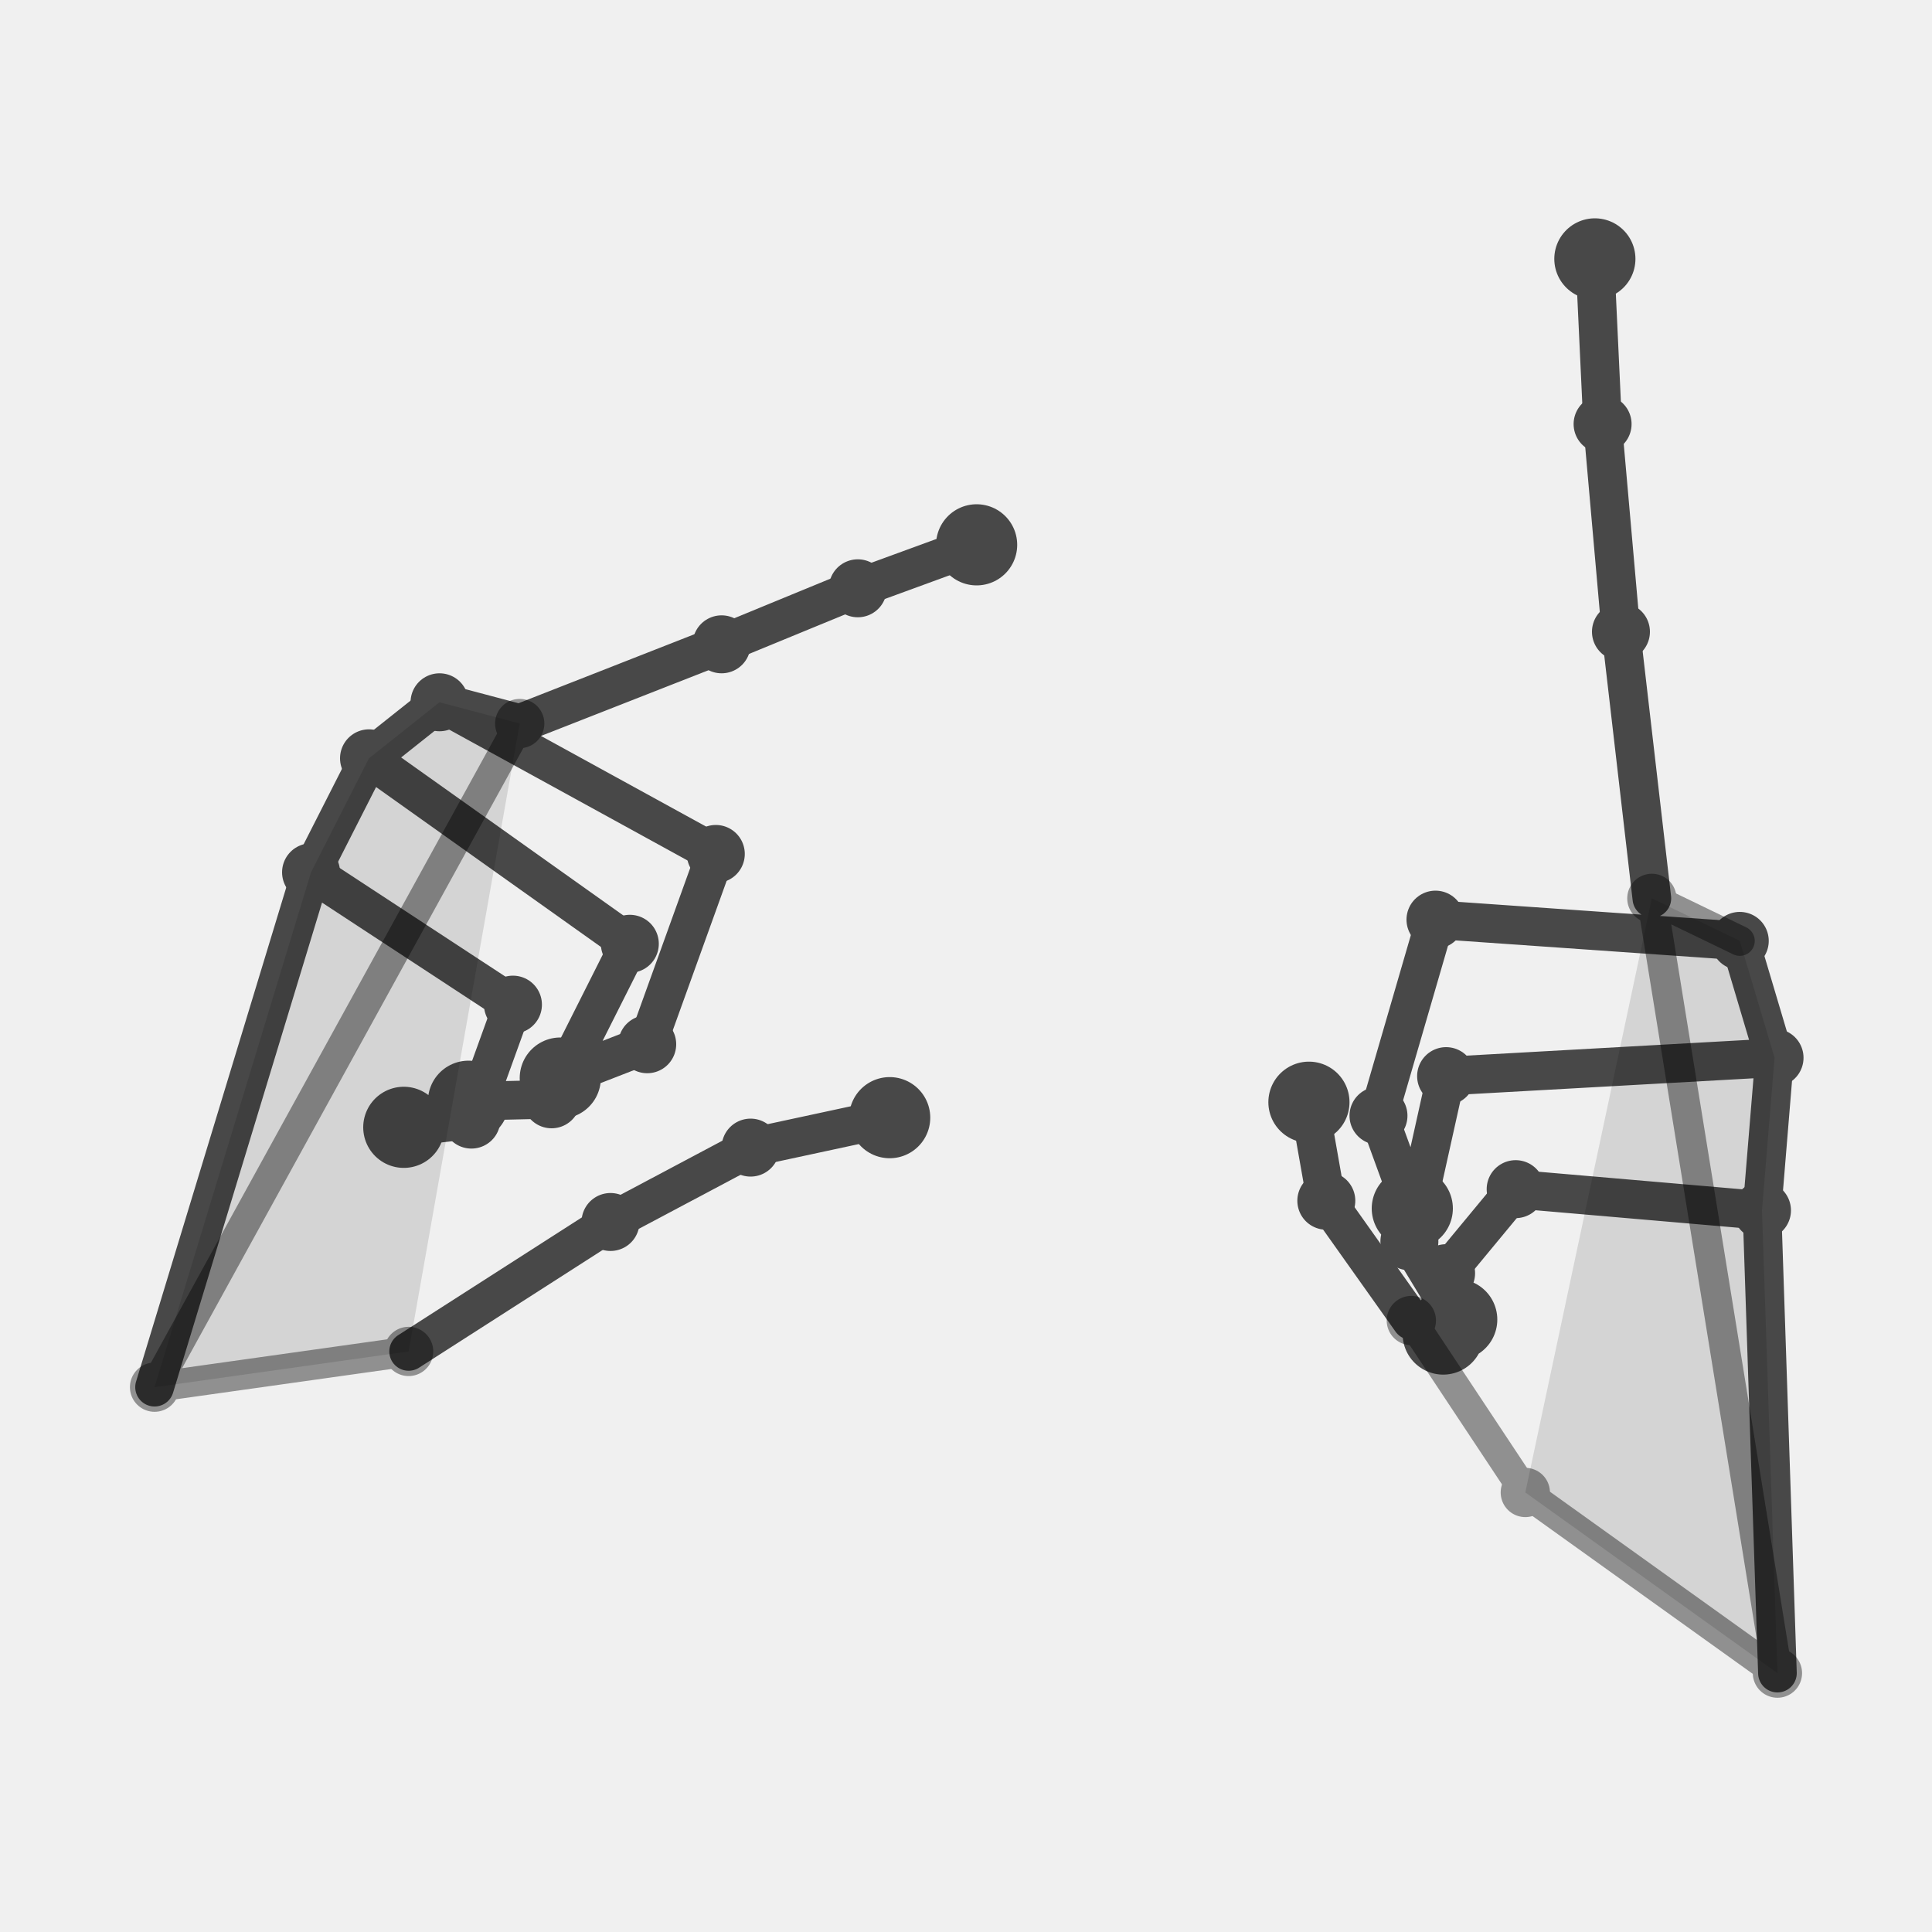
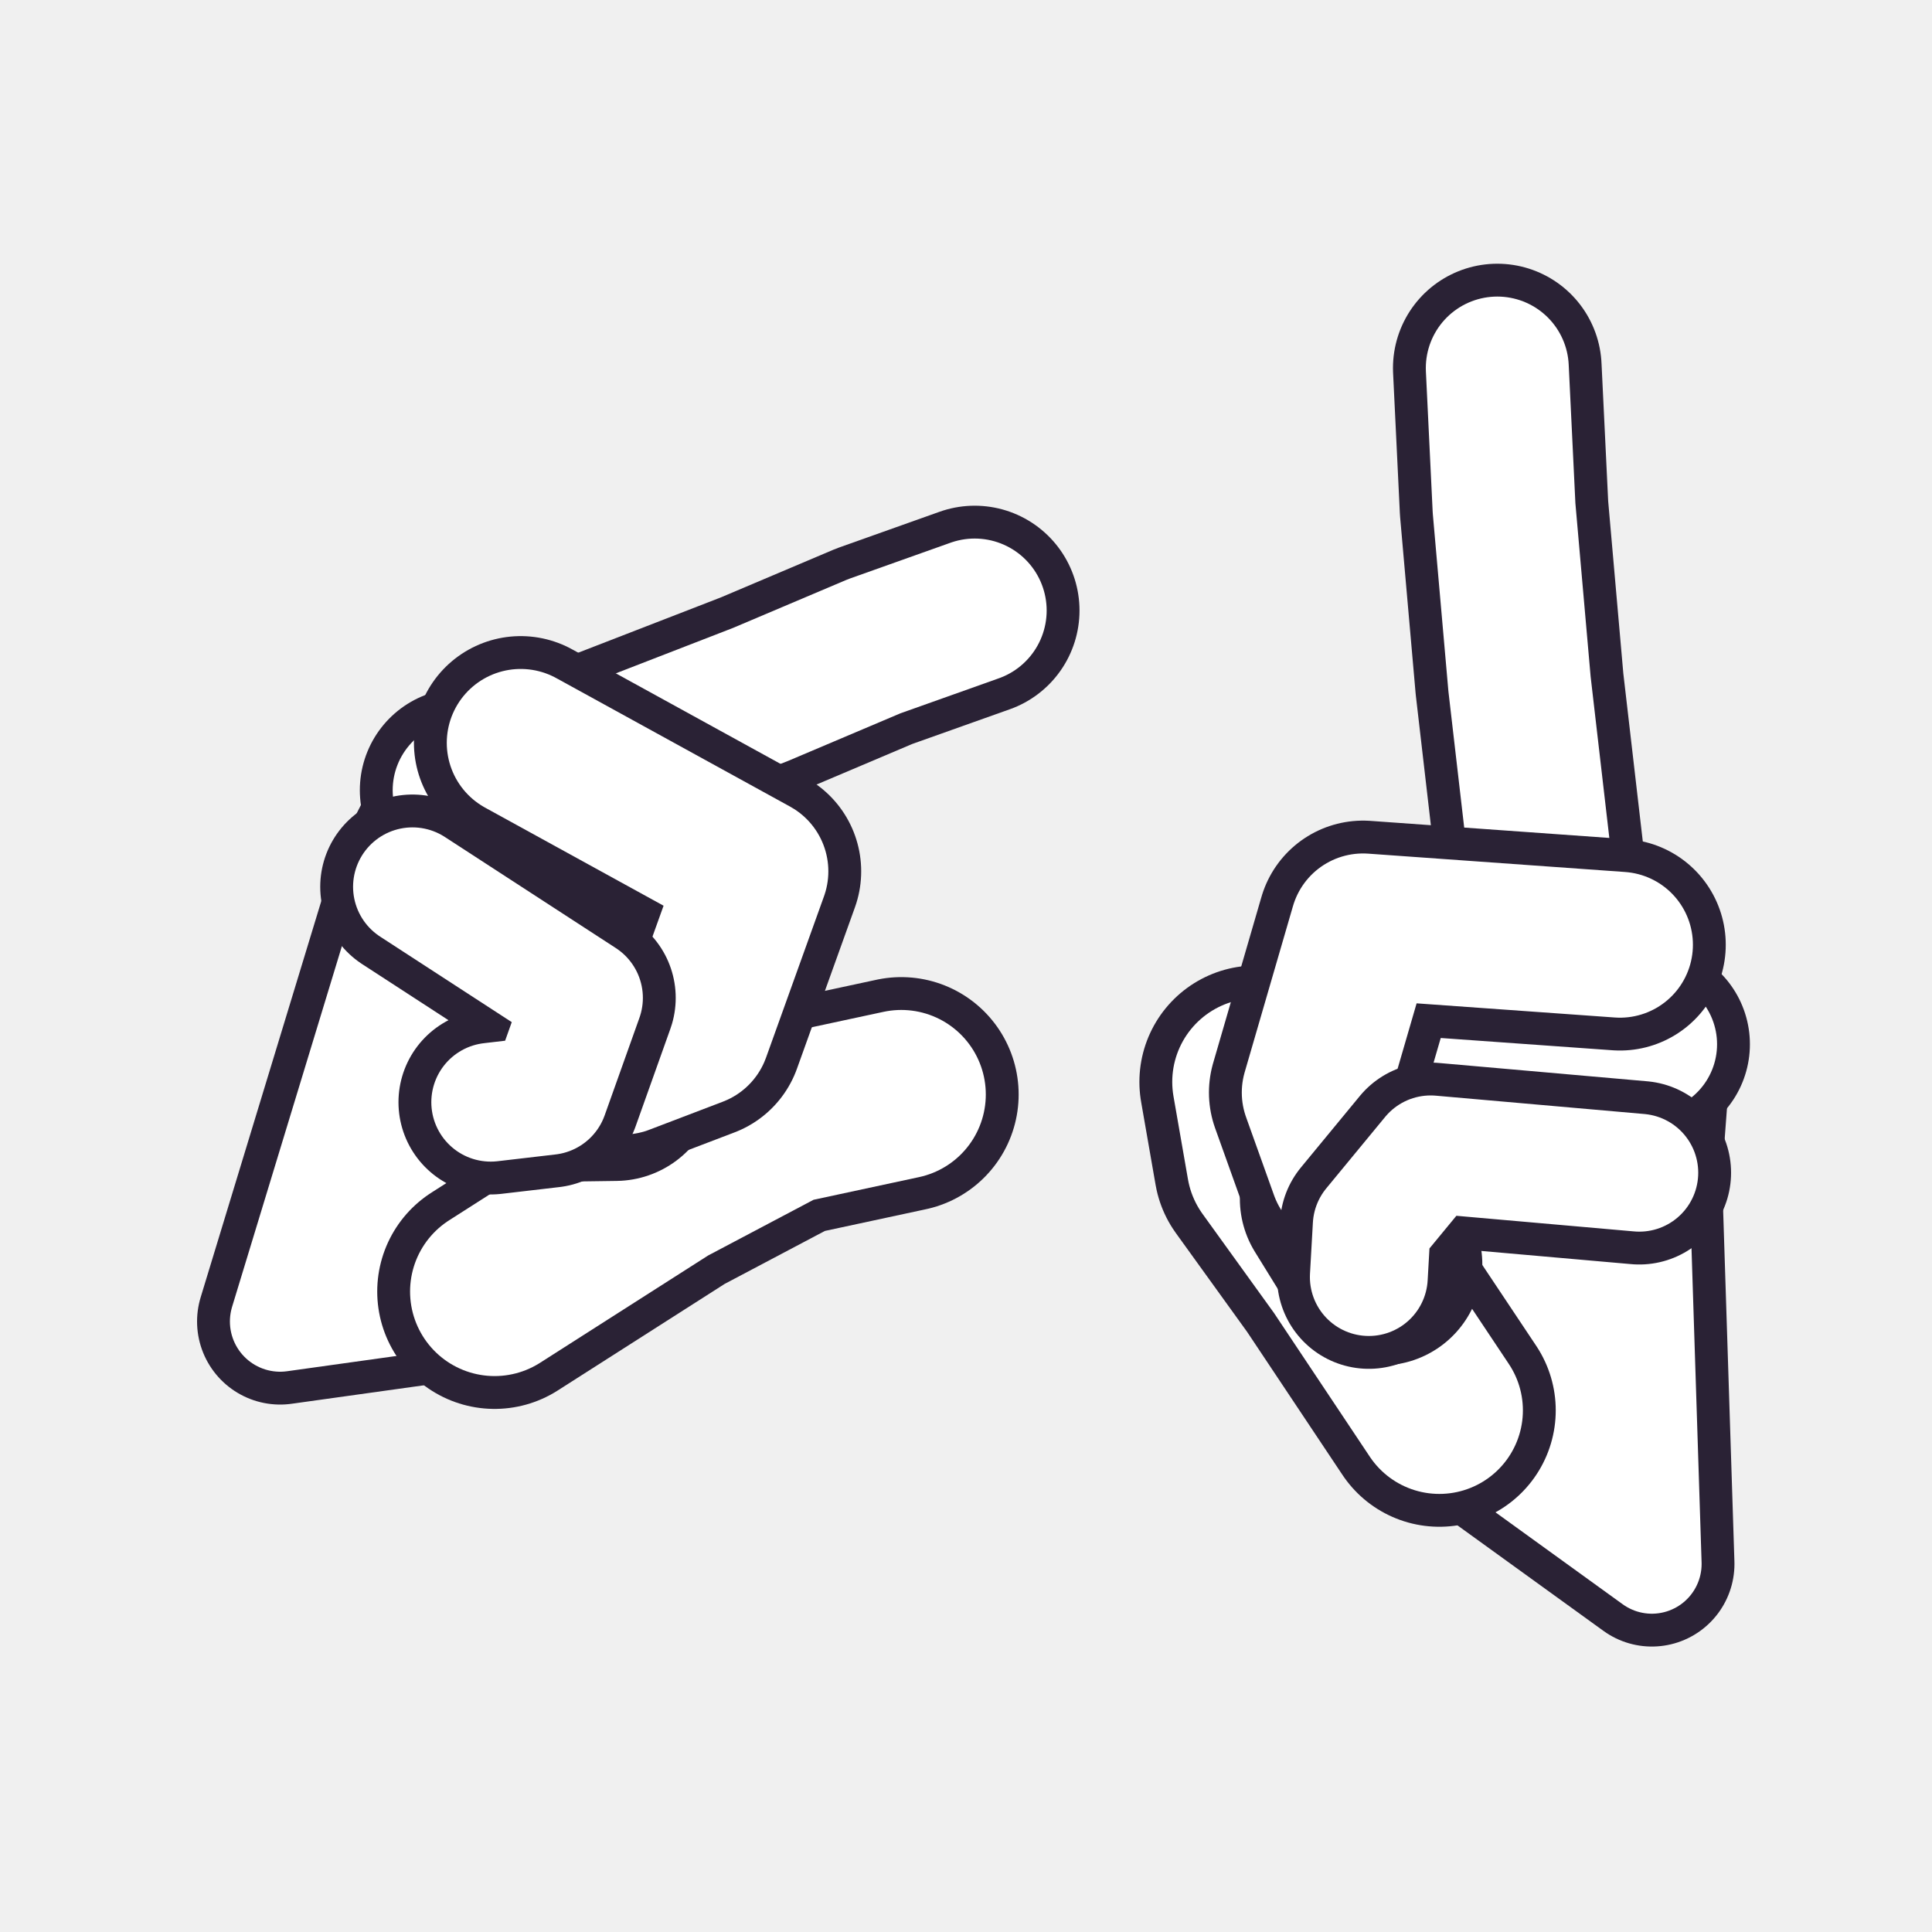
<svg xmlns="http://www.w3.org/2000/svg" viewBox="0 0 200 200" fill="none" stroke="currentColor" stroke-linecap="round" stroke-linejoin="round">
-   <path fill="currentColor" fill-opacity=".12" stroke="none" d="M16 143.6L42.3 139.9L53.8 74.9L45.5 72.7L38.2 78.5L32.2 90.3z" />
-   <g stroke-width="3.1" opacity="0.4">
-     <path d="M16 143.6L42.3 139.9M16 143.6L53.8 74.9" />
-     <path stroke-width="5.1" d="M16 143.6h0M42.3 139.9h0M53.8 74.9h0" />
-   </g>
-   <g stroke-width="4" opacity="0.7">
-     <path d="M42.3 139.9L63.2 126.5M63.2 126.5L77.7 118.8M77.7 118.8L92.1 115.7M53.8 74.9L74.7 66.7M74.7 66.7L88.8 60.9M88.8 60.9L101.1 56.4M53.8 74.9L45.5 72.7M45.5 72.7L74.1 88.4M74.1 88.4L67 108.1M67 108.1L58 111.6M45.5 72.7L38.2 78.5M38.2 78.5L65.2 97.7M65.2 97.7L57.1 113.8M57.1 113.8L48.5 114M38.2 78.5L32.2 90.3M16 143.6L32.2 90.3M32.2 90.3L53.1 104M53.1 104L48.8 115.9M48.8 115.9L41.8 116.7" />
-     <path stroke-width="6" d="M63.2 126.5h0M77.7 118.8h0M74.7 66.7h0M88.8 60.9h0M45.5 72.7h0M74.1 88.4h0M67 108.1h0M38.2 78.5h0M65.2 97.7h0M57.1 113.8h0M32.2 90.3h0M53.1 104h0M48.8 115.9h0" />
-     <path stroke-width="8.4" d="M92.1 115.7h0M101.1 56.4h0M58 111.6h0M48.5 114h0M41.8 116.7h0" />
-   </g>
-   <path fill="currentColor" fill-opacity=".12" stroke="none" d="M184 173.2L157.9 154.5L171 93L180.1 97.4L183.7 109.5L182.4 125.3z" />
-   <g stroke-width="3.1" opacity="0.4">
-     <path d="M184 173.2L157.9 154.5M157.9 154.5L146.1 136.7M184 173.2L171 93M171 93L180.1 97.4" />
-     <path stroke-width="5.1" d="M184 173.2h0M157.9 154.5h0M146.1 136.7h0M171 93h0" />
-   </g>
-   <g stroke-width="4" opacity="0.7">
-     <path d="M146.1 136.7L137.3 124.3M137.3 124.3L135.5 114.1M171 93L167.8 65.4M167.8 65.4L165.9 43.9M165.9 43.9L165.1 26.8M180.1 97.4L148.6 95.2M148.6 95.2L142.7 115.5M142.7 115.5L146.2 125.1M180.1 97.4L183.7 109.5M183.7 109.5L149.7 111.4M149.7 111.4L145.9 128.5M145.9 128.5L150.8 136.6M183.7 109.5L182.4 125.3M184 173.2L182.4 125.3M182.4 125.3L156.9 123.1M156.9 123.1L149.7 131.8M149.7 131.8L149.4 138.1" />
-     <path stroke-width="6" d="M137.3 124.3h0M167.8 65.4h0M165.9 43.9h0M180.1 97.4h0M148.6 95.2h0M142.7 115.5h0M183.7 109.5h0M149.7 111.4h0M145.9 128.5h0M182.4 125.3h0M156.9 123.1h0M149.7 131.8h0" />
-     <path stroke-width="8.4" d="M135.5 114.1h0M165.1 26.8h0M146.2 125.1h0M150.8 136.6h0M149.4 138.1h0" />
-   </g>
+   <path d="M29 136.8L51.2 133.7L60.9 78.8L53.9 76.9L47.8 81.8L42.7 91.8z" fill="#2a2235" stroke="#2a2235" stroke-width="17.2" />
+   <path d="M29 136.8L51.2 133.7L60.9 78.8L53.9 76.9L47.8 81.8L42.7 91.8z" fill="#ffffff" stroke="#ffffff" stroke-width="10.4" />
+   <path d="M51.2 133.7L68.9 122.4L81.2 115.9L93.3 113.3" stroke="#2a2235" stroke-width="24.3" />
+   <path d="M51.2 133.7L68.9 122.4L81.2 115.9L93.3 113.3" stroke="#ffffff" stroke-width="17.5" />
+   <path d="M60.9 78.8L78.7 71.9L90.5 66.9L100.9 63.2" stroke="#2a2235" stroke-width="21.7" />
+   <path d="M60.9 78.8L78.7 71.9L90.5 66.9L100.9 63.2" stroke="#ffffff" stroke-width="14.9" />
+   <path d="M47.8 81.8L70.6 98L63.7 111.7L56.5 111.8" stroke="#2a2235" stroke-width="21.1" />
+   <path d="M47.8 81.8L70.6 98L63.7 111.7L56.5 111.8" stroke="#ffffff" stroke-width="14.3" />
+   <path d="M53.9 76.9L78.1 90.2L72.1 106.9L64.5 109.8" stroke="#2a2235" stroke-width="22.1" />
+   <path d="M53.9 76.9L78.1 90.2L72.1 106.9L64.5 109.8" stroke="#ffffff" stroke-width="15.3" />
+   <path d="M42.7 91.8L60.4 103.3L56.8 113.4L50.8 114.1" stroke="#2a2235" stroke-width="19.1" />
+   <path d="M42.7 91.8L60.4 103.3L56.8 113.4L50.8 114.1" stroke="#ffffff" stroke-width="12.3" />
+   <path d="M171 161.9L149 146L160 94.1L167.7 97.8L170.7 108.1L169.7 121.4z" fill="#2a2235" stroke="#2a2235" stroke-width="17.1" />
+   <path d="M171 161.9L149 146L160 94.1L167.7 97.8L170.7 108.1L169.7 121.4z" fill="#ffffff" stroke="#ffffff" stroke-width="10.3" />
+   <path d="M149 146L139 131L131.5 120.6L130 112" stroke="#2a2235" stroke-width="24.1" />
+   <path d="M149 146L139 131L131.5 120.6L130 112" stroke="#ffffff" stroke-width="17.3" />
+   <path d="M160 94.1L157.3 70.8L155.7 52.6L155 38.1" stroke="#2a2235" stroke-width="21.6" />
+   <path d="M160 94.1L157.3 70.8L155.7 52.6L155 38.1" stroke="#ffffff" stroke-width="14.8" />
+   <path d="M170.7 108.1L142 109.6L138.8 124.1L143 130.9" stroke="#2a2235" stroke-width="20.9" />
+   <path d="M170.7 108.1L142 109.6L138.8 124.1L143 130.9" stroke="#ffffff" stroke-width="14.1" />
+   <path d="M167.7 97.8L141.1 95.9L136.1 113.1L139 121.2" stroke="#2a2235" stroke-width="21.9" />
+   <path d="M167.7 97.8L141.1 95.9L136.1 113.1L139 121.2" stroke="#ffffff" stroke-width="15.1" />
+   <path d="M169.7 121.4L148.1 119.5L142 126.9L141.7 132.2" stroke="#2a2235" stroke-width="19" />
+   <path d="M169.7 121.4L148.1 119.5L142 126.9L141.7 132.2" stroke="#ffffff" stroke-width="12.2" />
</svg>
